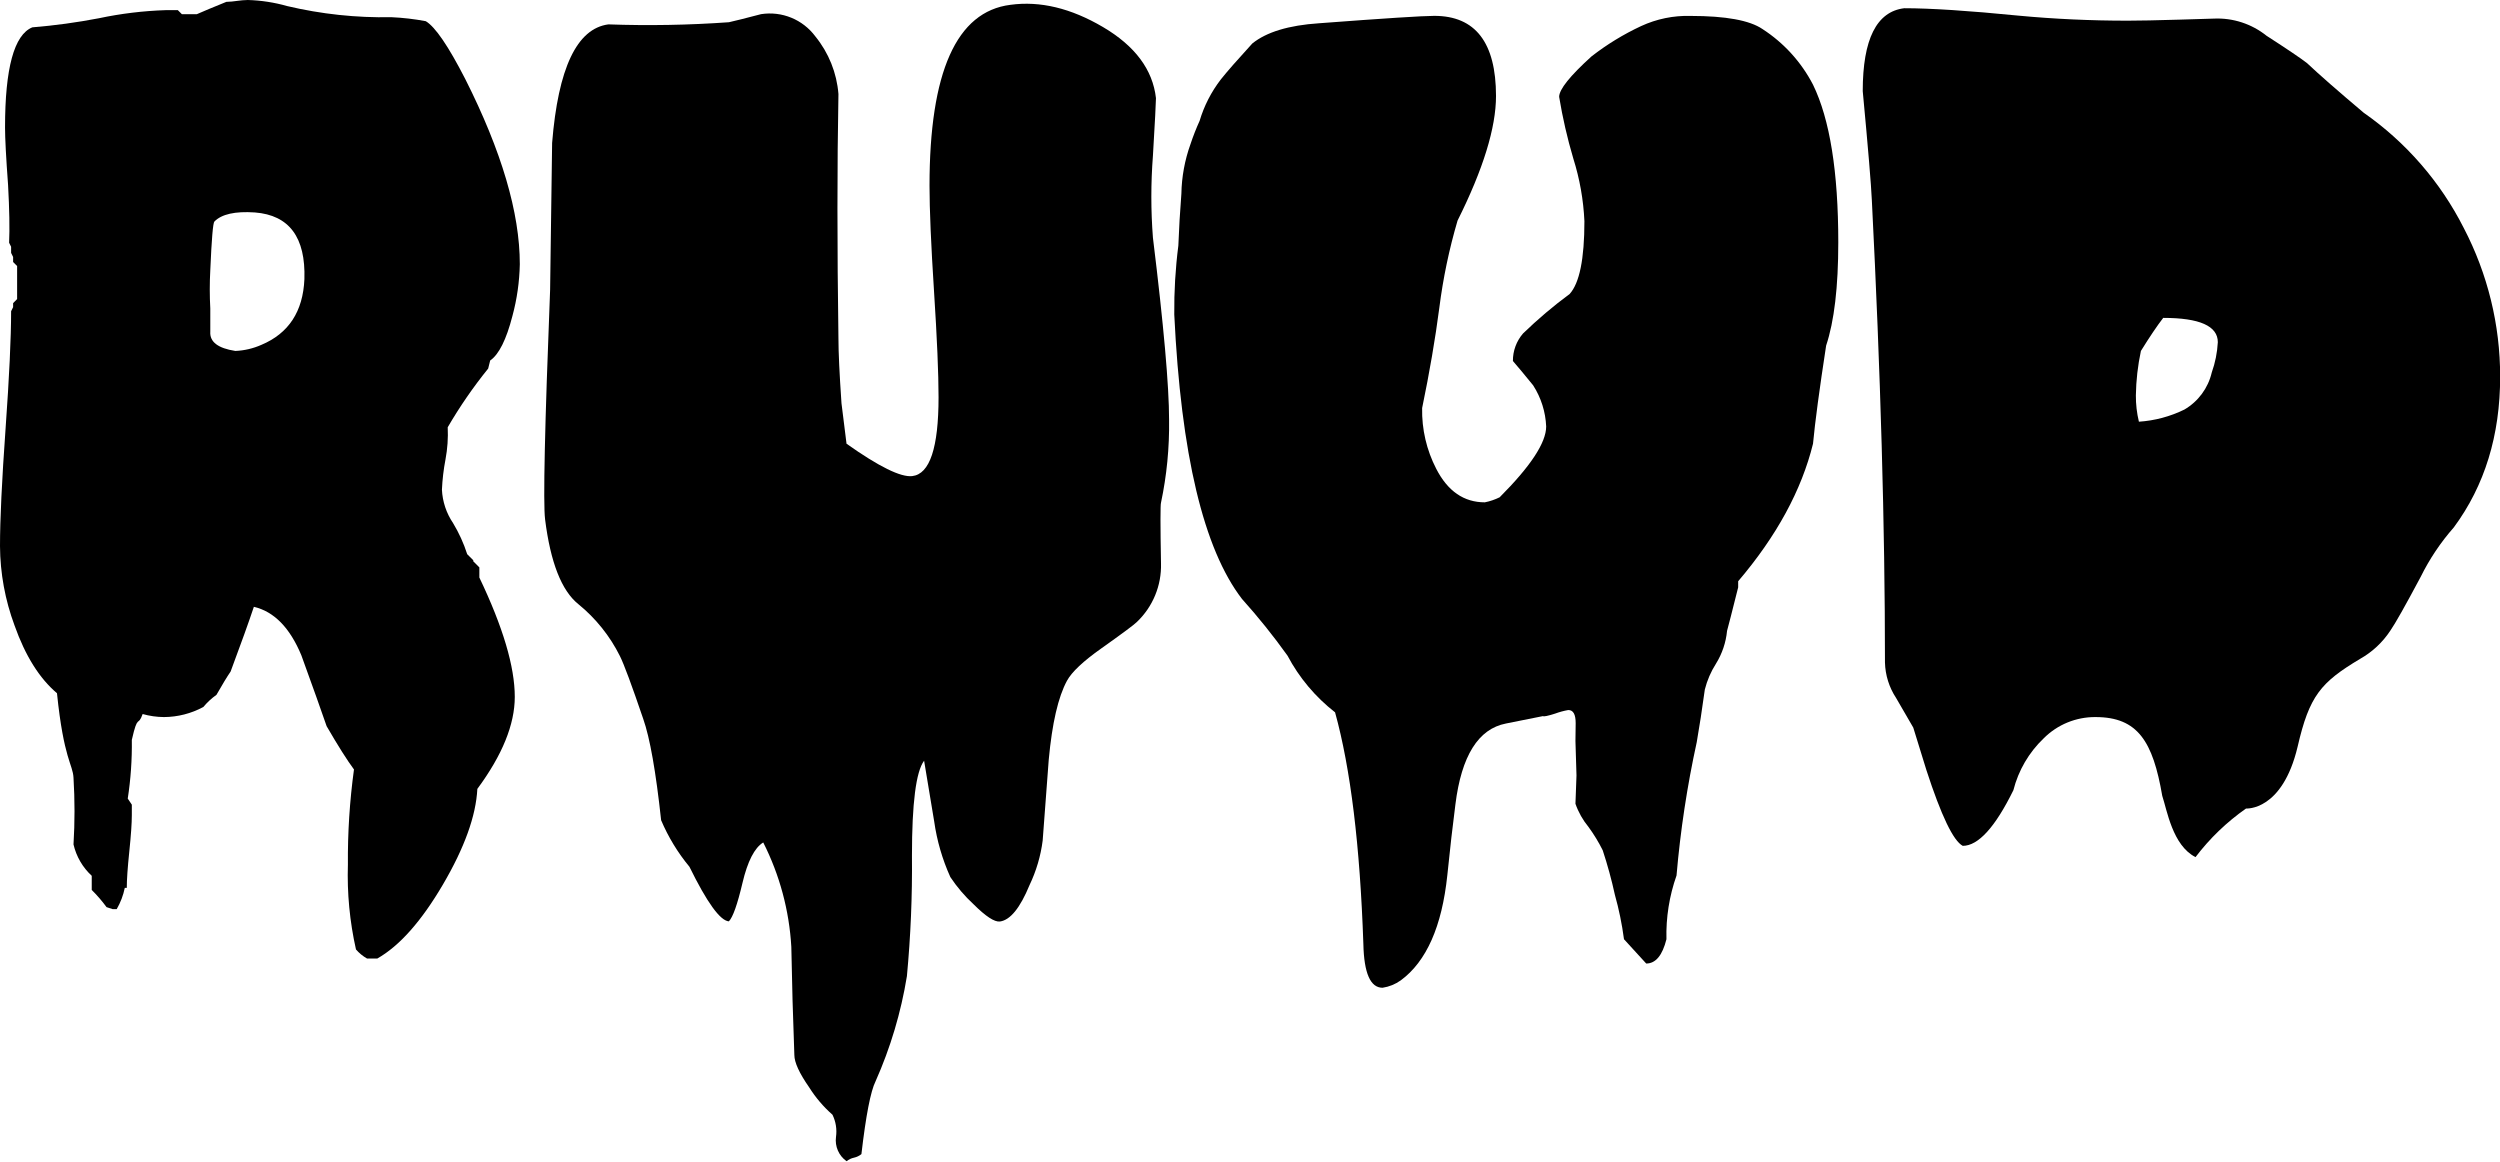
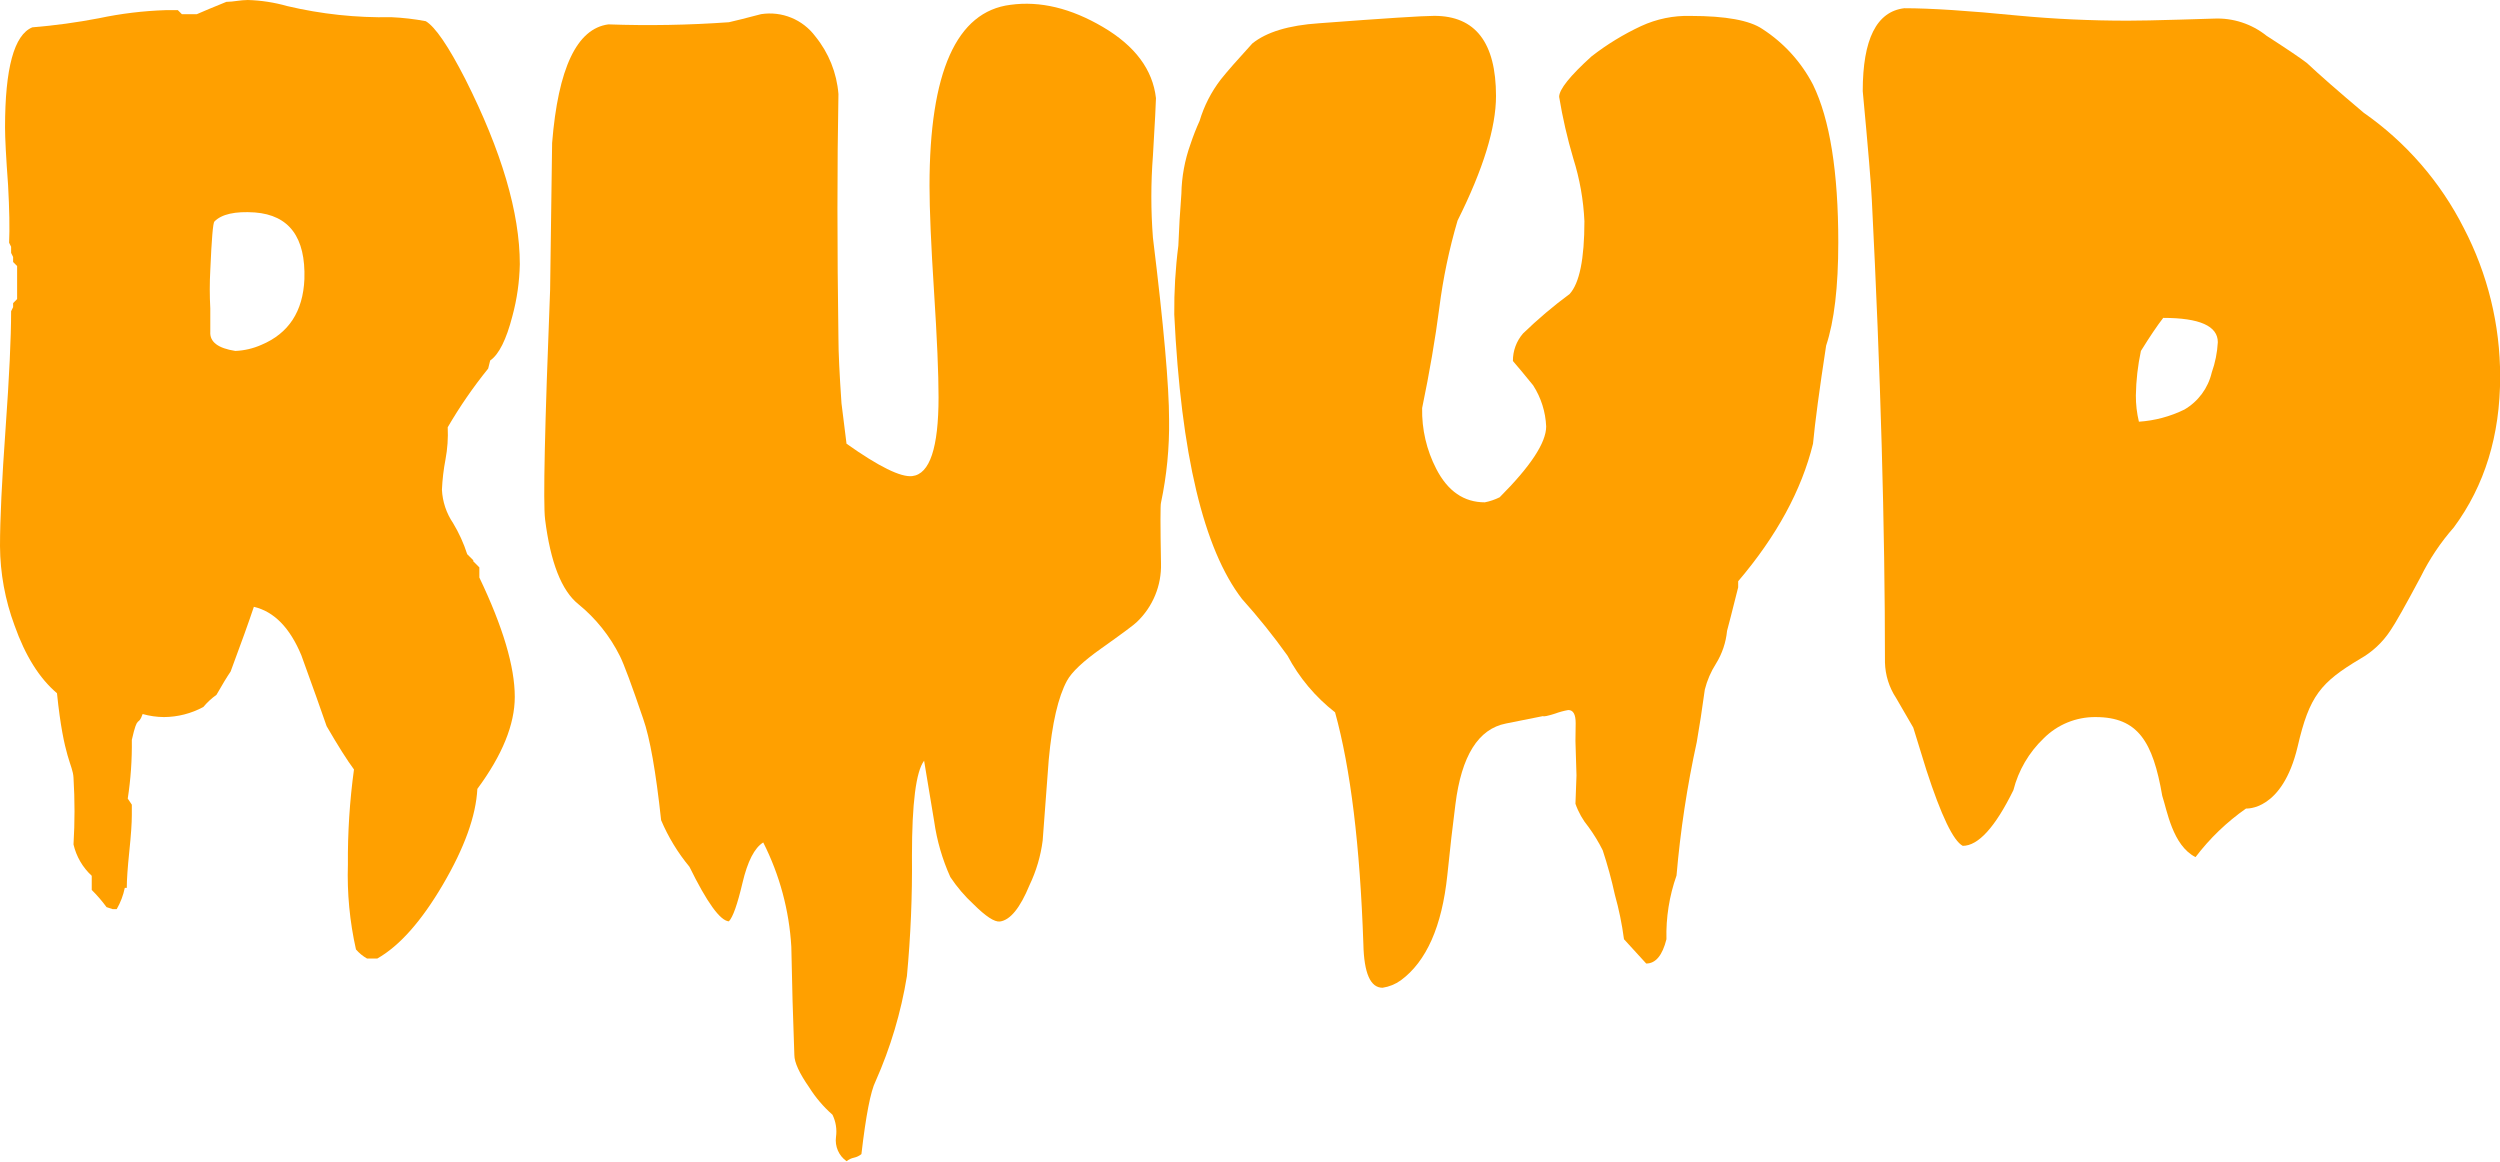
<svg xmlns="http://www.w3.org/2000/svg" id="Logo" viewBox="0 0 337.38 156.68">
  <defs>
-     <style>.cls-1{fill:#000;}</style>
+     <style>.cls-1{fill:#FFA000;}</style>
  </defs>
  <path class="cls-1" d="M63.05,74.79l.82.82v.14l.82.82v1.37q4.78,10,4.78,16.1,0,5.59-5.05,12.42-.28,5.46-4.64,12.9t-8.87,10H49.54a5.65,5.65,0,0,1-1.5-1.23,45.67,45.67,0,0,1-1.09-11.46,89.38,89.38,0,0,1,.82-12.83Q46.4,102,44.08,98,43,94.86,40.67,88.44q-2.32-5.59-6.41-6.55-1,3-3.14,8.74-.69,1-1.91,3.14a9.43,9.43,0,0,0-1.77,1.64,11.31,11.31,0,0,1-5.32,1.36,10.85,10.85,0,0,1-2.87-.41c-.64,1.82-.64-.15-1.46,3.49a47.62,47.62,0,0,1-.55,7.92l.55.82V110q0,1.64-.34,4.91t-.34,4.91h-.27a9.53,9.53,0,0,1-1.09,2.87h-.55l-.82-.27a19.63,19.63,0,0,0-2-2.32v-1.91a8.31,8.31,0,0,1-2.46-4.23,74.66,74.66,0,0,0,0-9c-.09-1.82-1.32-2.49-2.23-11.41q-3.55-3-5.73-9.15A31.29,31.29,0,0,1,0,73.7q0-5.32.75-15.83T1.5,42l.27-.55v-.54l.54-.55V35.9l-.54-.54v-.68l-.27-.55V33.3l-.27-.54q.13-2.87-.14-7.78Q.68,19.38.68,17.2q0-12,3.68-13.51a83.93,83.93,0,0,0,9-1.23,51.35,51.35,0,0,1,9-1.09H24l.55.55h2q1.36-.6,4-1.67A11.32,11.32,0,0,0,32,.12,11.3,11.3,0,0,1,33.44,0a21.68,21.68,0,0,1,5.32.82,56.33,56.33,0,0,0,14.06,1.5,33,33,0,0,1,4.64.54Q59.37,4,62.78,10.65q7.37,14.61,7.37,25a28.94,28.94,0,0,1-1,7q-1.23,4.78-3,6l-.27,1.09a63.05,63.05,0,0,0-5.46,7.92A18.63,18.63,0,0,1,60.12,62a28.47,28.47,0,0,0-.48,4.09,8.78,8.78,0,0,0,1.5,4.5A20,20,0,0,1,63.05,74.79ZM31.76,47.36a9.65,9.65,0,0,0,3.51-.82q5.53-2.32,5.81-8.87.27-8.46-6.69-9-4-.27-5.46,1.23-.28.27-.55,6.55a47.53,47.53,0,0,0,0,5.19v3.14Q28.25,46.82,31.76,47.36Z" />
  <path class="cls-1" d="M156,13.24q0,.82-.41,7.78a71.79,71.79,0,0,0,0,11.06q2.18,17.74,2.18,24.57a50.68,50.68,0,0,1-1.09,11.19q-.14.41,0,8.19a10.5,10.5,0,0,1-3.27,7.92q-.55.55-4.78,3.55-3.68,2.6-4.64,4.37-1.78,3.28-2.46,10.65-.28,3.68-.82,10.92a19.74,19.74,0,0,1-1.77,6q-1.91,4.64-4,4.92-1.09.13-3.55-2.32a20.22,20.22,0,0,1-3.14-3.68,27.65,27.65,0,0,1-2.18-7.51l-1.36-8.19q-1.64,2.18-1.64,12.83a156.85,156.85,0,0,1-.68,16.24,57.71,57.71,0,0,1-4.23,14.19q-1,2-1.91,9.83a2.39,2.39,0,0,1-1,.48,2.33,2.33,0,0,0-1,.48,3.44,3.44,0,0,1-1.43-3.28,5.15,5.15,0,0,0-.48-3,16.8,16.8,0,0,1-3.14-3.69q-2-2.87-2-4.37-.28-7.37-.41-14.6A35.75,35.75,0,0,0,103,113.69q-1.77,1.09-2.8,5.46t-1.84,5.19q-1.77-.14-5.32-7.37a25.45,25.45,0,0,1-3.82-6.28Q88.16,100.86,86.8,97q-2.32-6.82-3.14-8.46a21.26,21.26,0,0,0-5.6-7q-3.41-2.73-4.5-11.46-.41-3.28.68-31,.13-10,.27-19.79,1.22-15.15,7.59-16A152.5,152.5,0,0,0,98.37,3q1.22-.27,4.34-1.09a7.66,7.66,0,0,1,7.32,3,14.08,14.08,0,0,1,3.12,7.78q-.27,14.47,0,33,0,2.73.41,8.73l.68,5.46q6.55,4.64,8.87,4.37,3.55-.41,3.55-10.65,0-4.78-.61-14.26t-.61-14.26q0-23.06,10.92-24.43,6-.82,12.49,3T156,13.24Z" />
  <path class="cls-1" d="M212.64,97.59c0-1.18-.32-1.77-1-1.77a10.37,10.37,0,0,0-1.77.48c-1,.32-1.55.43-1.64.34l-5,1q-5.6,1.09-6.82,10.92-.55,4.23-1.09,9.55-1.09,10.37-6.28,14.19a5.69,5.69,0,0,1-2.46,1q-2.46,0-2.59-5.88-.68-19.95-3.82-31.29a23.79,23.79,0,0,1-6.42-7.65,88.23,88.23,0,0,0-6.14-7.65q-7.78-10.11-9.14-38.39a68,68,0,0,1,.55-9.29q.13-3.42.41-7a20.85,20.85,0,0,1,1.23-6.7,31.81,31.81,0,0,1,1.23-3.14,17.23,17.23,0,0,1,2.87-5.6Q166,9.15,169,5.87q2.87-2.32,9-2.73,13.24-1,15.56-1,8.32,0,8.33,10.81,0,6.43-5.19,16.82a75.21,75.21,0,0,0-2.46,11.76q-.82,6.3-2.32,13.54a17.08,17.08,0,0,0,1.91,8.21q2.32,4.51,6.55,4.51a8,8,0,0,0,2-.68q6.27-6.28,6.28-9.55A11.14,11.14,0,0,0,206.9,52q-1.77-2.18-2.73-3.28A5.6,5.6,0,0,1,205.54,45a61.52,61.52,0,0,1,6.28-5.32q2-2.18,2-9.83a33.16,33.16,0,0,0-1.5-8.46,68.4,68.4,0,0,1-1.91-8.32q0-1.5,4.37-5.46a34.92,34.92,0,0,1,6.69-4.09,14.88,14.88,0,0,1,6.69-1.37q7.09,0,9.69,1.77a19.8,19.8,0,0,1,6.82,7.51q3.41,7,3.41,21.29,0,9-1.64,13.92-1.36,8.87-1.77,13.24-2.32,9.42-10.1,18.56v.82q-1.23,4.91-1.5,5.87a10.28,10.28,0,0,1-1.5,4.44,11.87,11.87,0,0,0-1.5,3.48q-.55,4-1.09,7.1a140.63,140.63,0,0,0-2.73,18,24,24,0,0,0-1.36,8.6q-.82,3.28-2.73,3.28l-3-3.28a43.2,43.2,0,0,0-1.23-6,60.12,60.12,0,0,0-1.64-6,21.83,21.83,0,0,0-1.91-3.14,10.25,10.25,0,0,1-1.77-3.14l.14-3.82q0-.55-.14-4.64Z" />
  <path class="cls-1" d="M303.11,109.11a30.48,30.48,0,0,0-6.82,6.56c-3.11-1.58-3.85-6.36-4.49-8.27-1.26-7.33-3.29-10.63-9-10.63a9.77,9.77,0,0,0-7,2.87,14.65,14.65,0,0,0-4.09,7q-3.69,7.5-6.83,7.51-1.91-1-4.91-10.23-.27-.82-1.77-5.73-.41-.68-2.32-4a9.13,9.13,0,0,1-1.5-4.78q0-27.43-1.77-62.37-.14-3.14-1.23-14.74,0-10.51,5.6-11.19,5.32,0,15.42,1,7.23.68,14.74.68,2.32,0,7-.14l4.64-.14a10.61,10.61,0,0,1,7.1,2.32q4.23,2.73,5.46,3.69,2.46,2.32,7.64,6.69a42.22,42.22,0,0,1,13.51,15.56,43.32,43.32,0,0,1,4.91,20.06q0,11.88-6.25,20.34a30.62,30.62,0,0,0-4.48,6.69q-3.13,5.87-4.08,7.23a11.83,11.83,0,0,1-4.08,3.82c-5.34,3.19-6.86,5-8.44,11.85C308,109.5,303.11,109.11,303.11,109.11ZM288.92,47.36a31,31,0,0,0-.68,6,14.68,14.68,0,0,0,.41,3.55,16.42,16.42,0,0,0,6.14-1.64,7.85,7.85,0,0,0,3.69-5,14.59,14.59,0,0,0,.82-4.09q0-3.28-7.37-3.28Q290.7,44.49,288.92,47.36Z" />
</svg>
